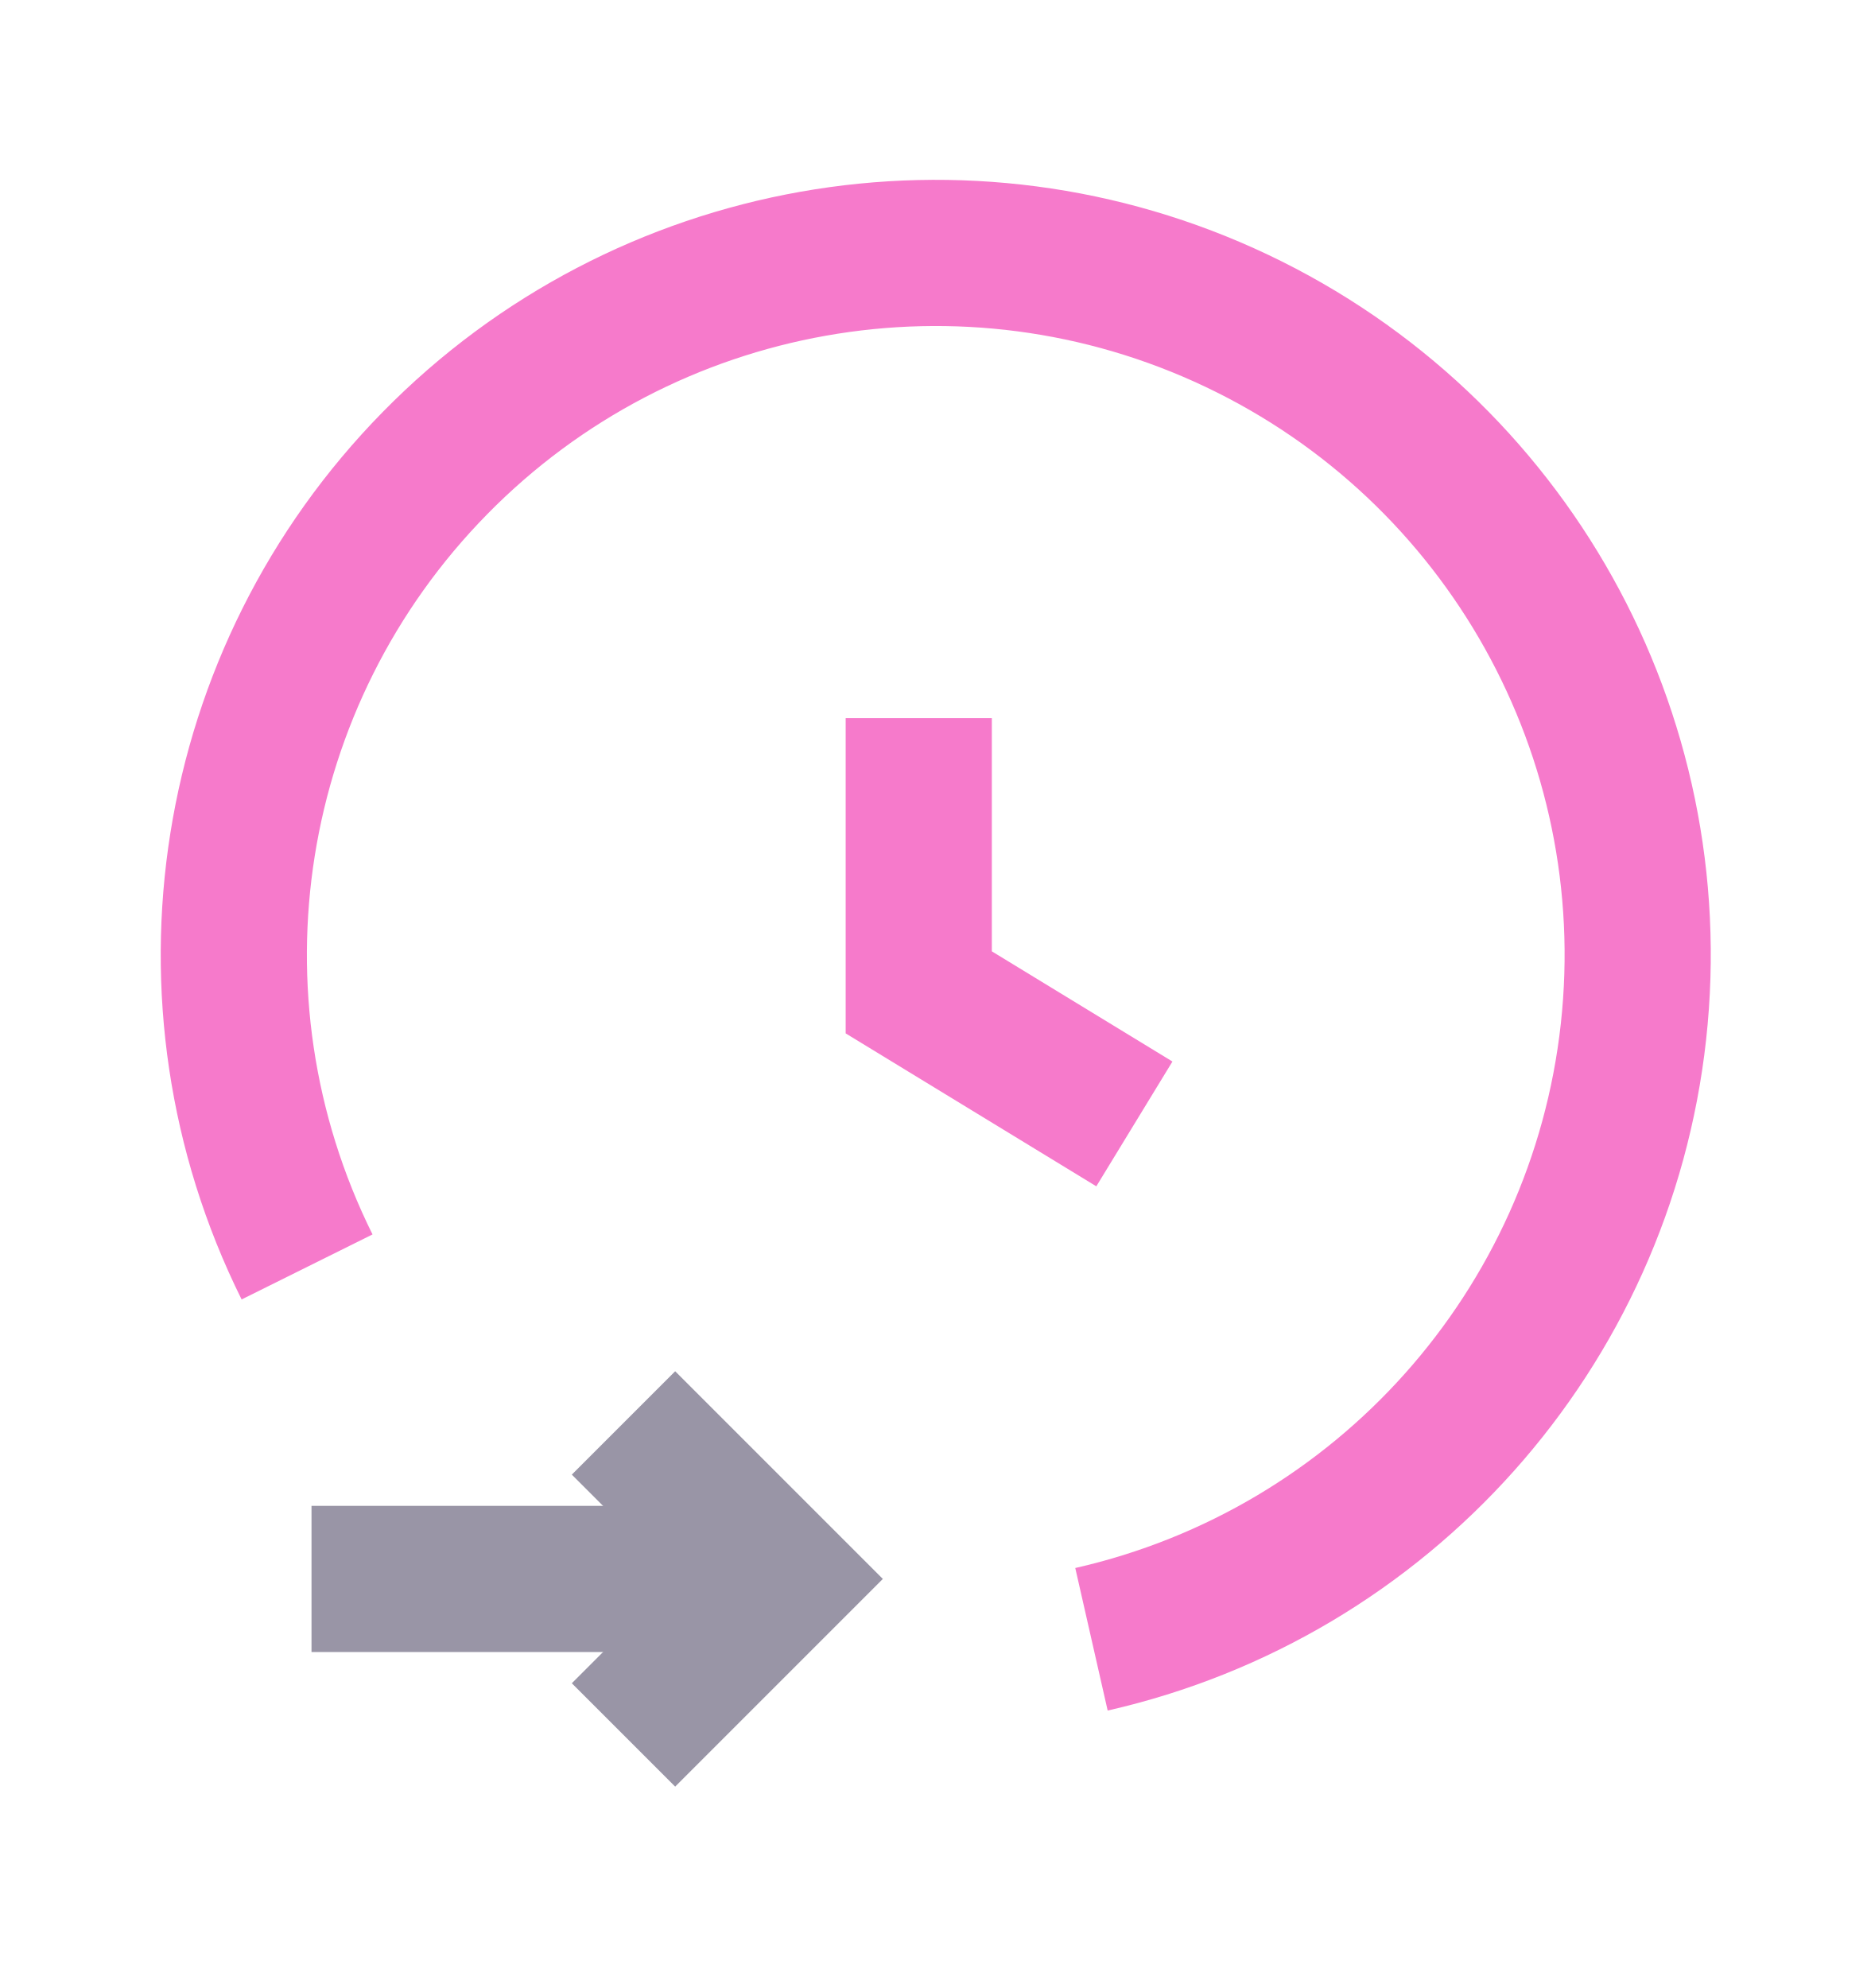
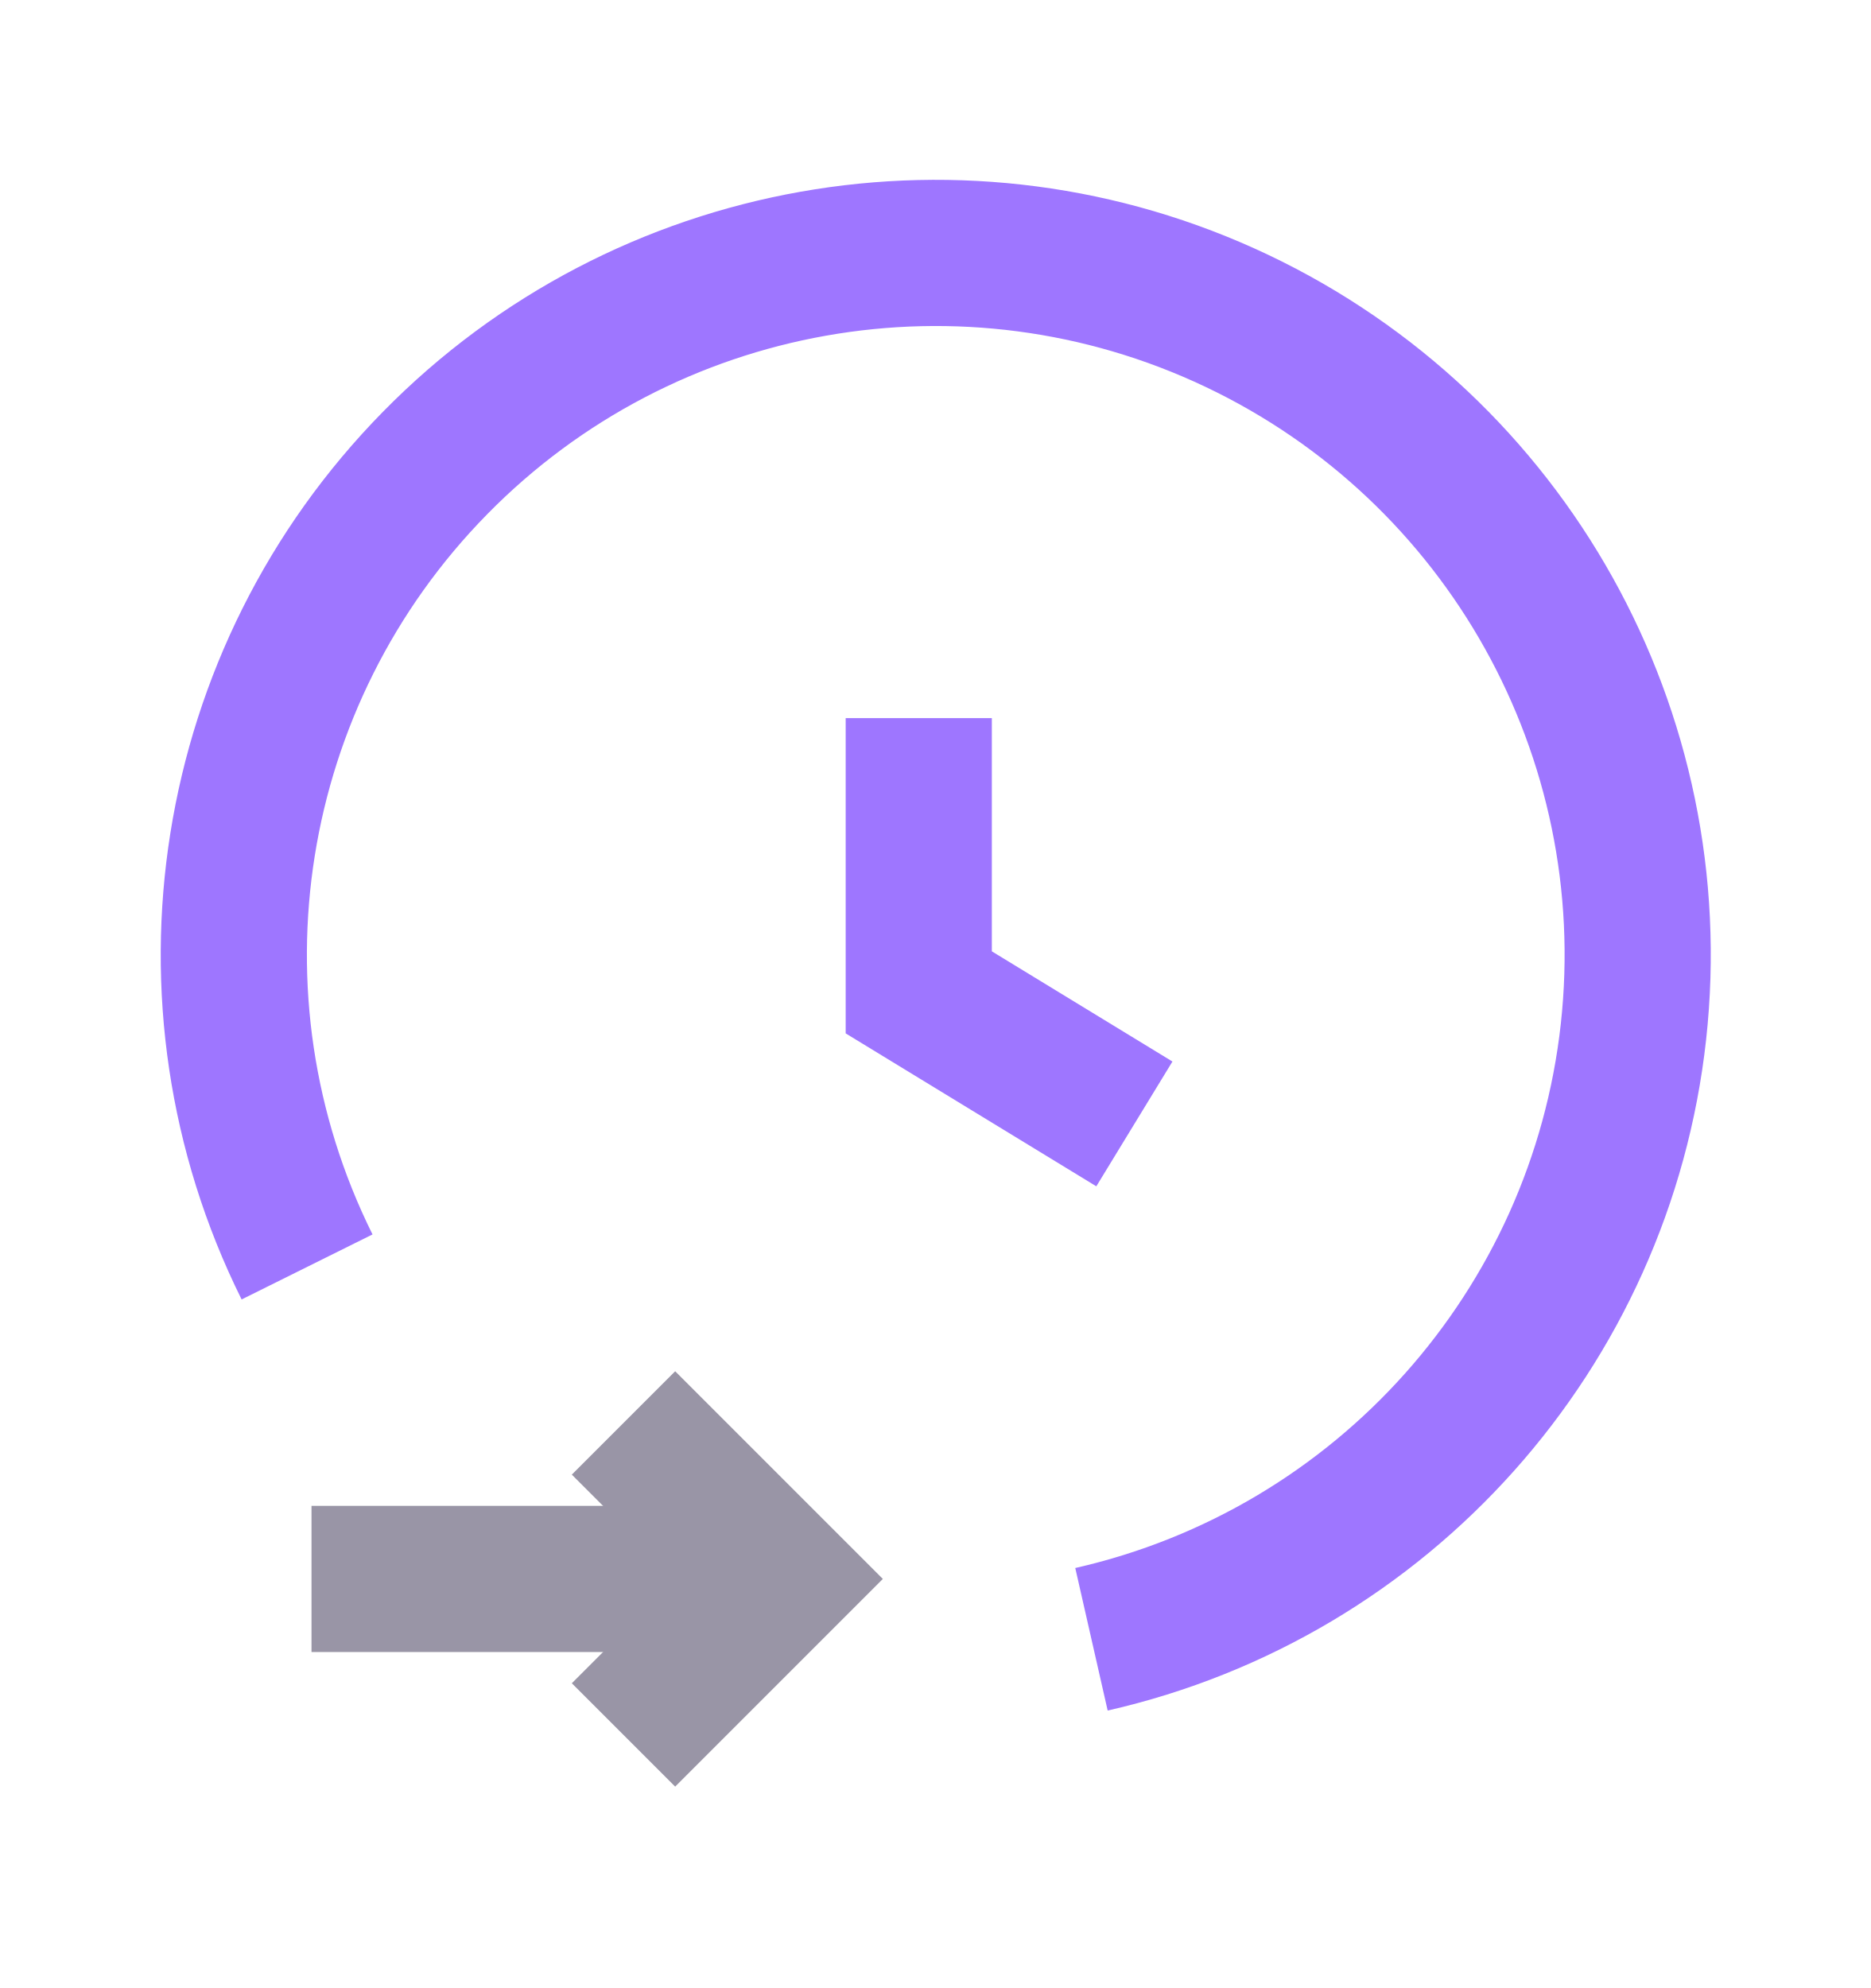
<svg xmlns="http://www.w3.org/2000/svg" width="16" height="17" viewBox="0 0 16 17" fill="none">
  <path d="M5.332 12.168L6.666 13.502L5.332 14.836" stroke="#9995A6" stroke-width="1.25" />
  <path d="M6.666 13.502H2.664" stroke="#9995A6" stroke-width="1.25" />
-   <path d="M9.334 14.018C11.828 13.451 13.689 11.365 13.969 8.823C14.249 6.28 12.887 3.84 10.576 2.743C8.265 1.646 5.513 2.134 3.721 3.959C1.928 5.783 1.488 8.543 2.626 10.834" stroke="#F67ACB" stroke-width="1.25" />
-   <path d="M7.857 6.141V8.486L9.701 9.611" stroke="#F67ACB" stroke-width="1.25" />
+   <path d="M9.334 14.018C11.828 13.451 13.689 11.365 13.969 8.823C14.249 6.28 12.887 3.84 10.576 2.743C8.265 1.646 5.513 2.134 3.721 3.959C1.928 5.783 1.488 8.543 2.626 10.834" stroke="#9E76FF" stroke-width="1.25" />
+   <path d="M7.857 6.141V8.486L9.701 9.611" stroke="#9E76FF" stroke-width="1.25" />
</svg>
